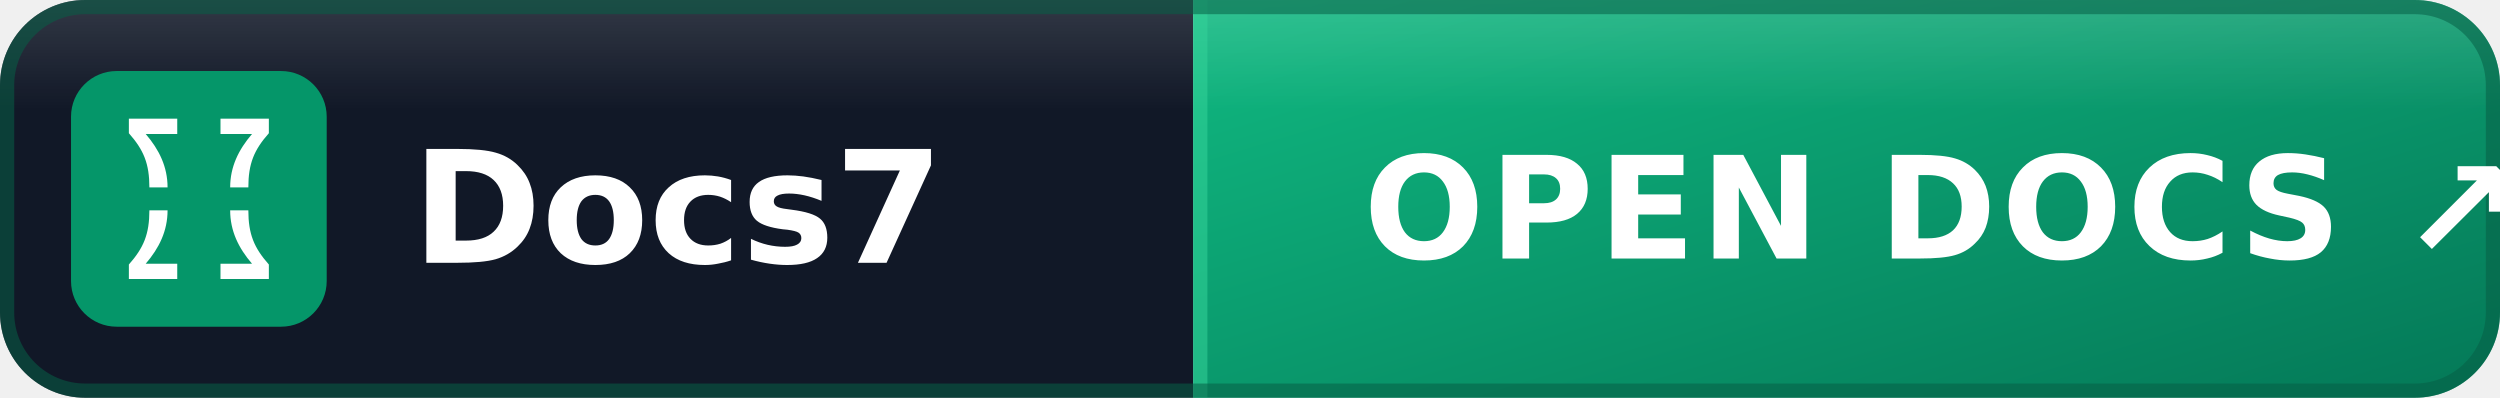
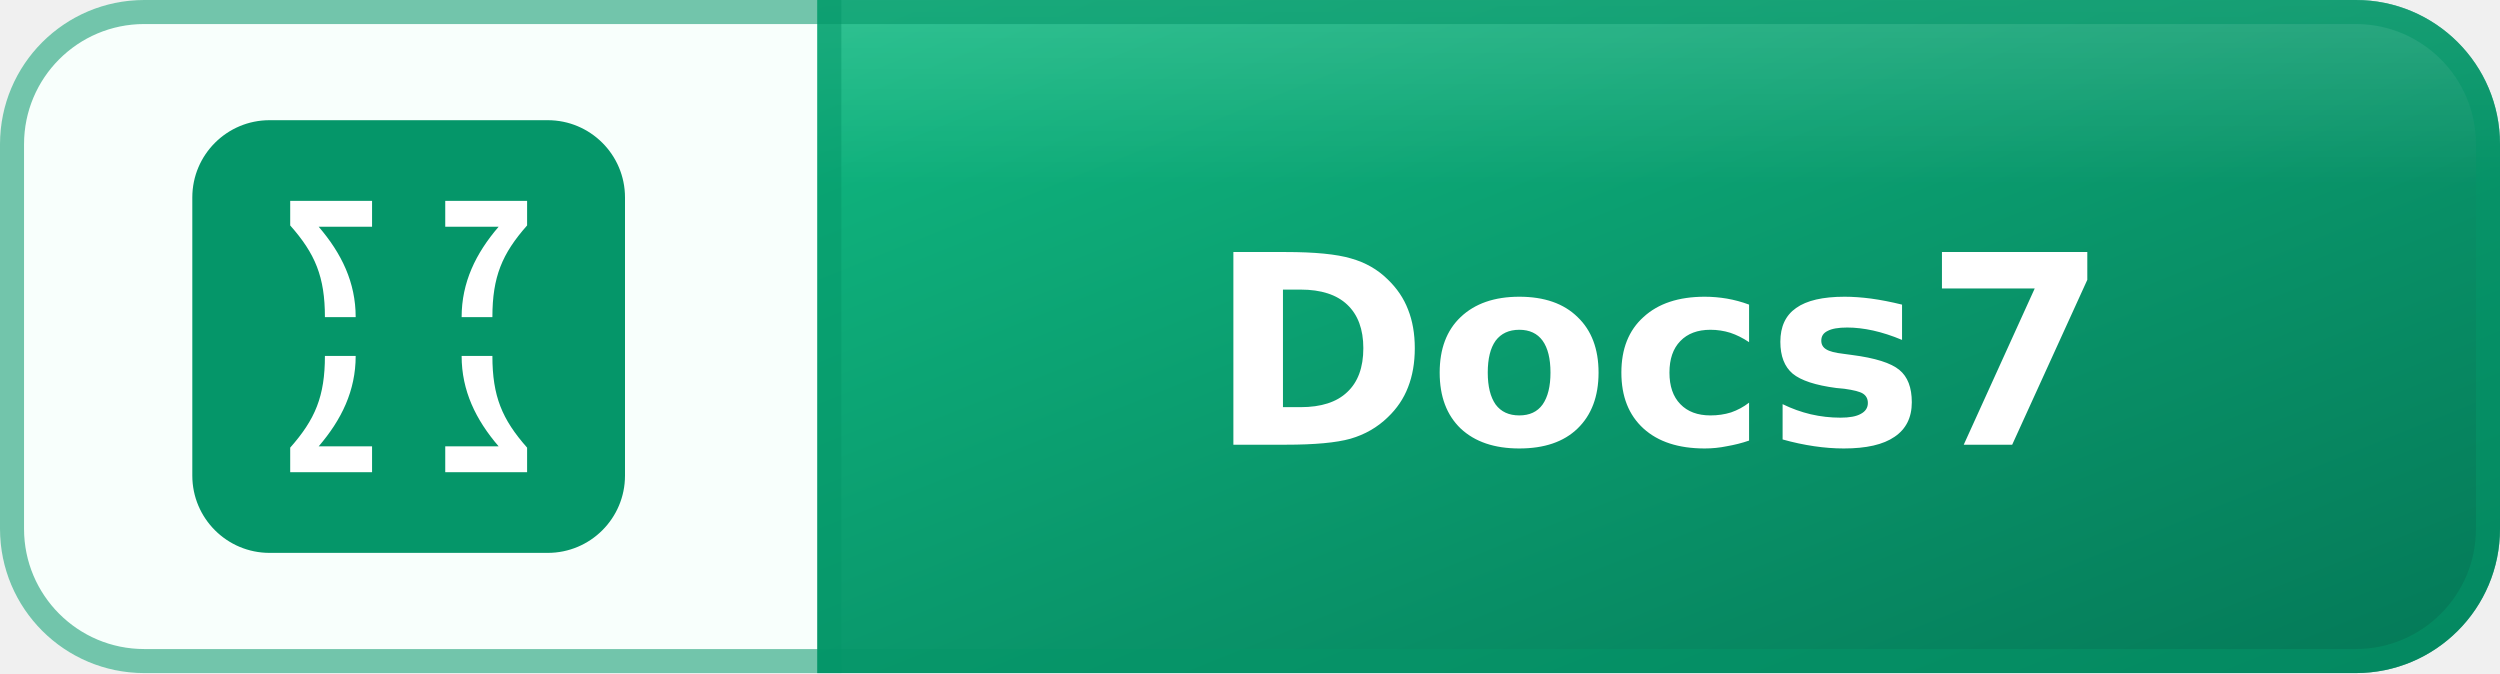
- <svg xmlns="http://www.w3.org/2000/svg" width="176" height="28" viewBox="0 0 176 28" role="img" aria-label="Docs7 · open docs">
+ <svg xmlns="http://www.w3.org/2000/svg" width="104" height="28" viewBox="0 0 104 28" role="img" aria-label="Docs7">
  <defs>
    <linearGradient id="g" x1="0" y1="0" x2="1" y2="1">
      <stop offset="0" stop-color="#10b981" />
      <stop offset="1" stop-color="#047857" />
    </linearGradient>
    <linearGradient id="shine" x1="0" y1="0" x2="0" y2="1">
      <stop offset="0" stop-color="#ffffff" stop-opacity=".14" />
      <stop offset=".55" stop-color="#ffffff" stop-opacity="0" />
    </linearGradient>
    <clipPath id="clip">
-       <rect width="176" height="28" rx="6" />
+       <rect width="104" height="28" rx="6" />
    </clipPath>
  </defs>
  <g clip-path="url(#clip)">
-     <rect width="84" height="28" fill="#111827" />
-     <rect x="84" width="92" height="28" fill="url(#g)" />
-     <rect width="176" height="14" fill="url(#shine)" />
-     <rect x="84" width="1" height="28" fill="#34d399" fill-opacity=".55" />
+     <rect width="34" height="28" fill="#f8fffc" />
+     <rect x="34" width="70" height="28" fill="url(#g)" />
+     <rect x="34" width="70" height="14" fill="url(#shine)" />
+     <rect x="34" width="1" height="28" fill="#059669" fill-opacity=".5" />
  </g>
-   <rect x="0.5" y="0.5" width="175" height="27" rx="5.5" fill="none" stroke="#065f46" stroke-opacity=".55" />
-   <g transform="translate(5 5) scale(.642857)">
+   <rect x="0.5" y="0.5" width="103" height="27" rx="5.5" fill="none" stroke="#059669" stroke-opacity=".55" />
+   <g transform="translate(8 5) scale(.642857)">
    <rect width="28" height="28" rx="5" fill="#059669" />
    <path d="M10.572 15.257C10.572 17.503 9.661 19.378 8.178 21.105H11.632L11.632 22.779H6.335V21.189C7.956 19.357 8.581 17.863 8.581 15.257L10.572 15.257Z" fill="#fff" />
    <path d="M17.428 15.257C17.428 17.503 18.339 19.378 19.822 21.105H16.368V22.779H21.665V21.189C20.044 19.357 19.419 17.863 19.419 15.257H17.428Z" fill="#fff" />
    <path d="M10.572 12.743C10.572 10.498 9.661 8.622 8.178 6.895L11.632 6.895V5.221L6.335 5.221V6.811C7.956 8.643 8.581 10.137 8.581 12.743L10.572 12.743Z" fill="#fff" />
    <path d="M17.428 12.743C17.428 10.498 18.339 8.622 19.822 6.895L16.368 6.895L16.368 5.221L21.665 5.221V6.811C20.044 8.643 19.419 10.137 19.419 12.743H17.428Z" fill="#fff" />
  </g>
-   <g fill="#fff" font-family="Verdana,DejaVu Sans,sans-serif" text-rendering="geometricPrecision">
-     <text x="29" y="18.5" font-size="11" font-weight="700">Docs7</text>
-     <text x="96" y="18.2" font-size="10" font-weight="700" letter-spacing=".35">OPEN DOCS ↗</text>
-   </g>
+   <text x="69" y="18.5" text-anchor="middle" fill="#fff" font-family="Verdana,DejaVu Sans,sans-serif" font-size="11" font-weight="700" text-rendering="geometricPrecision">Docs7</text>
</svg>
